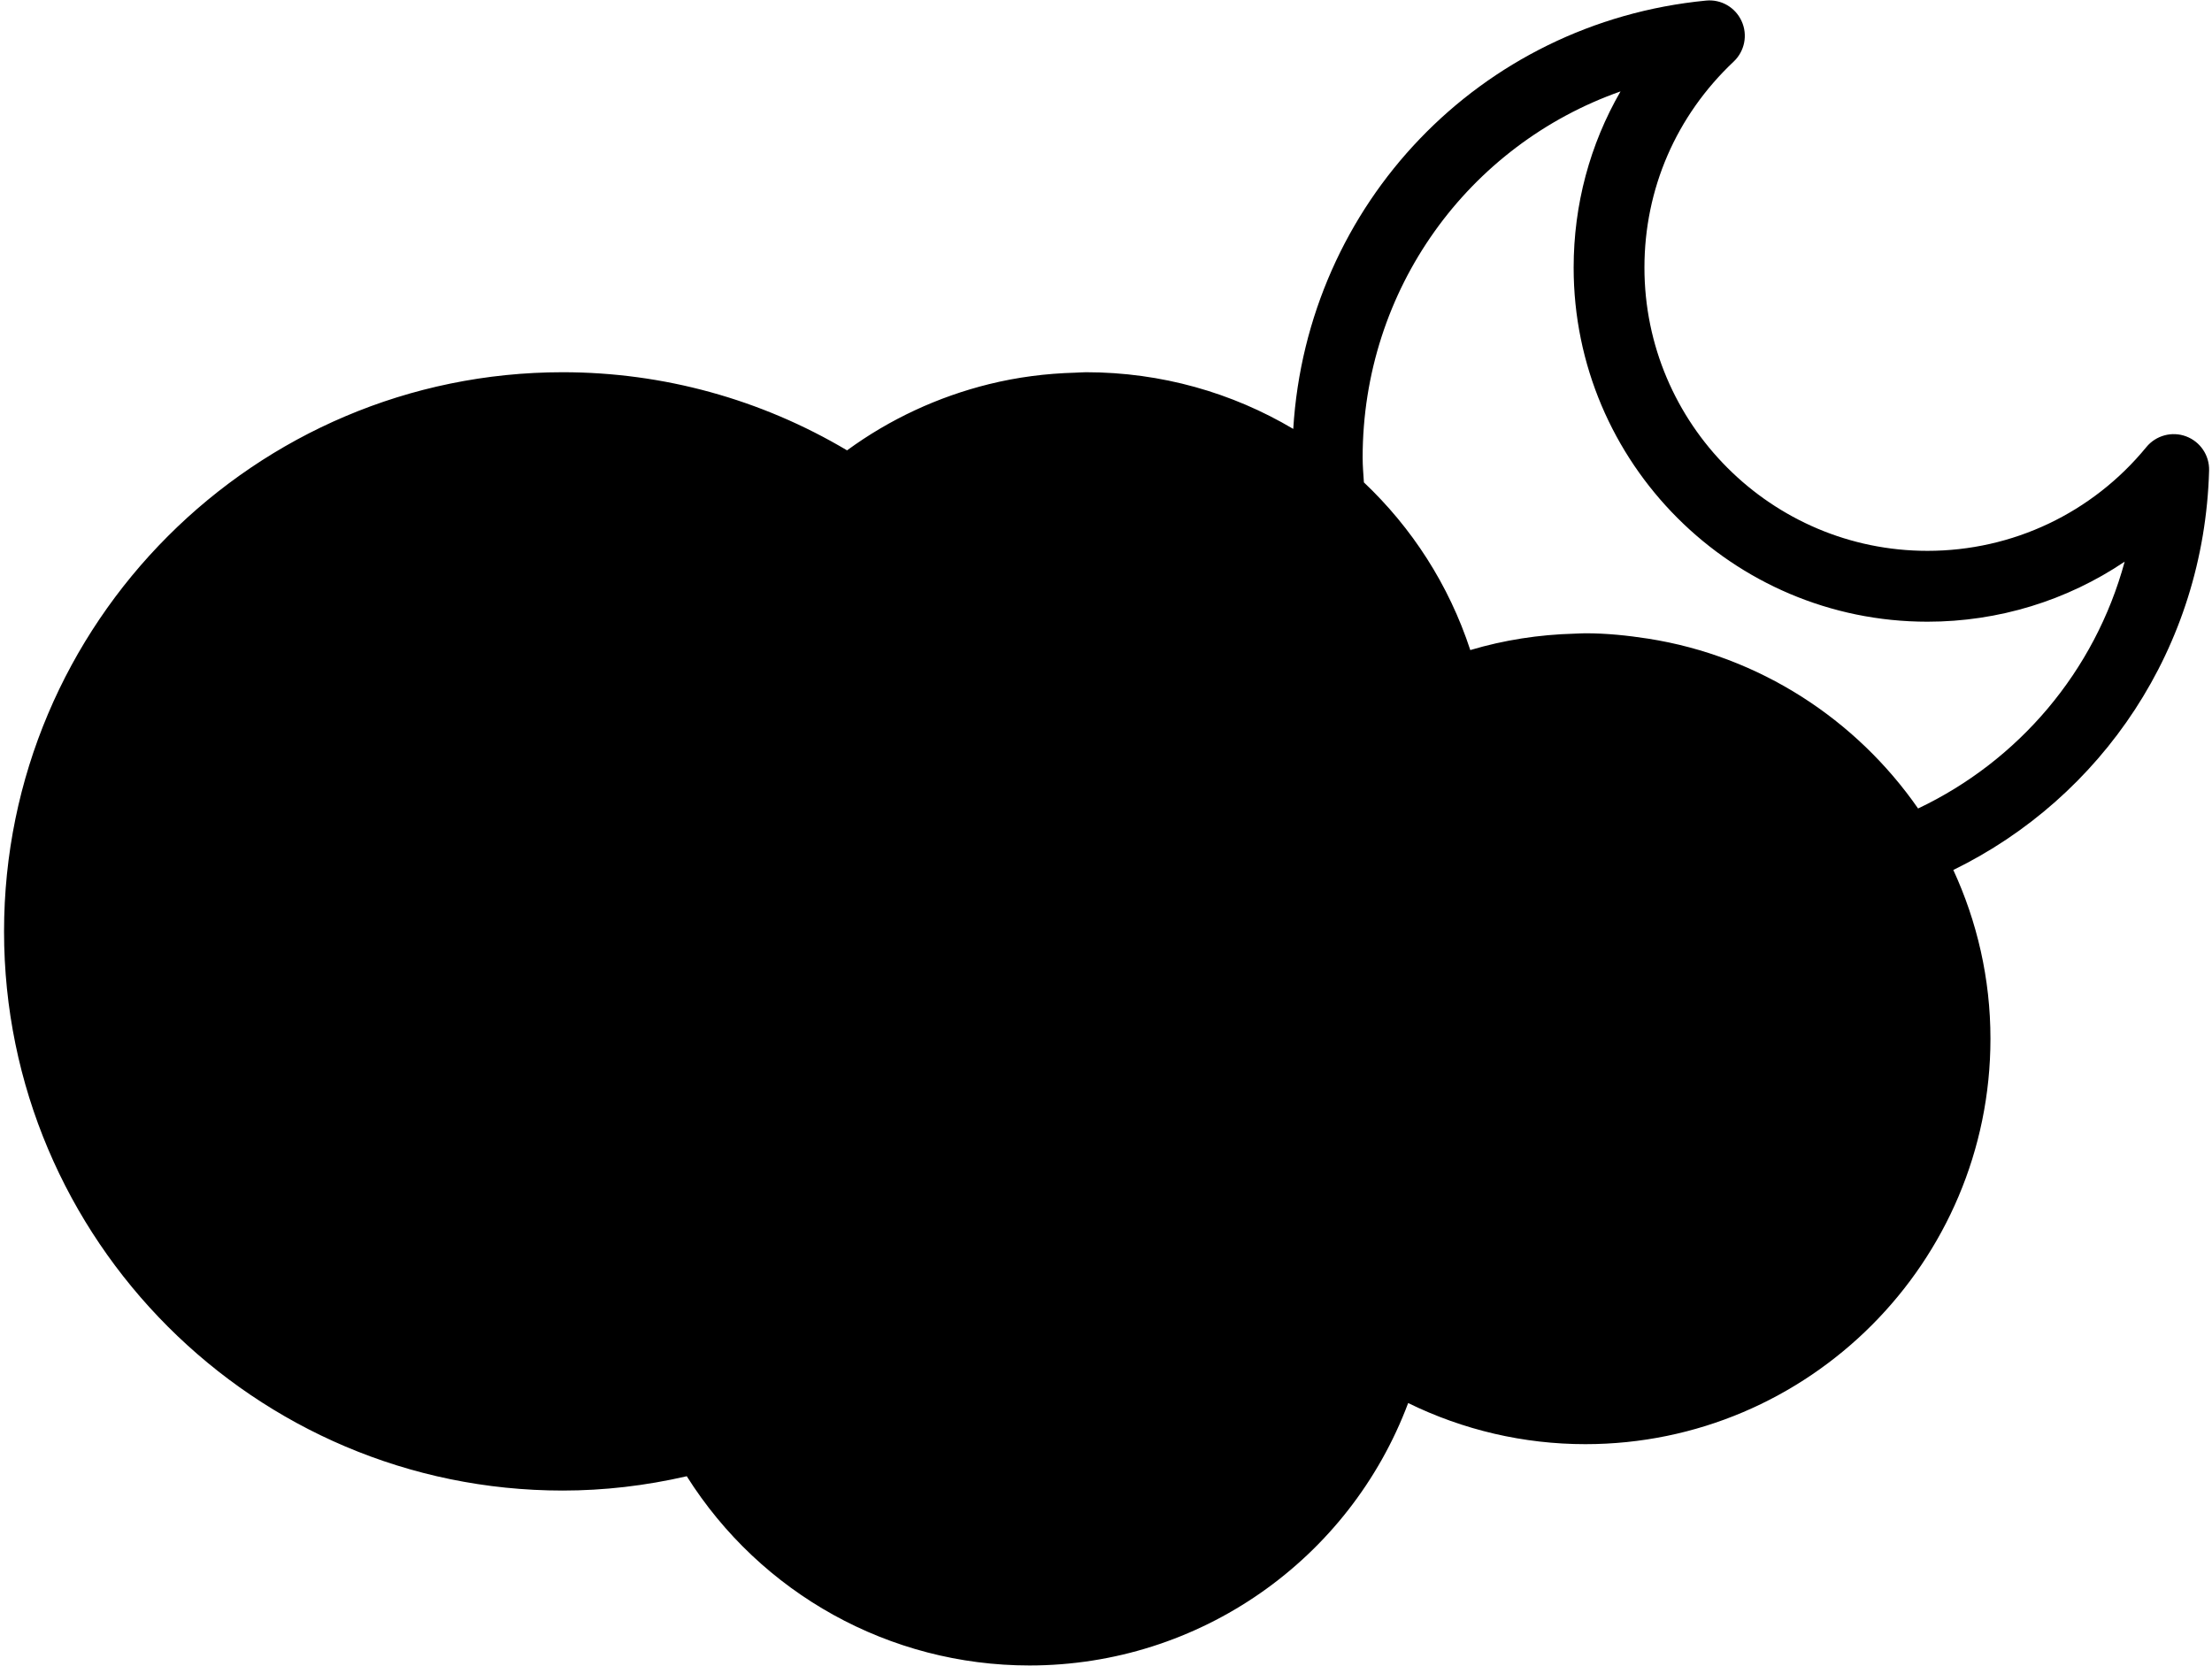
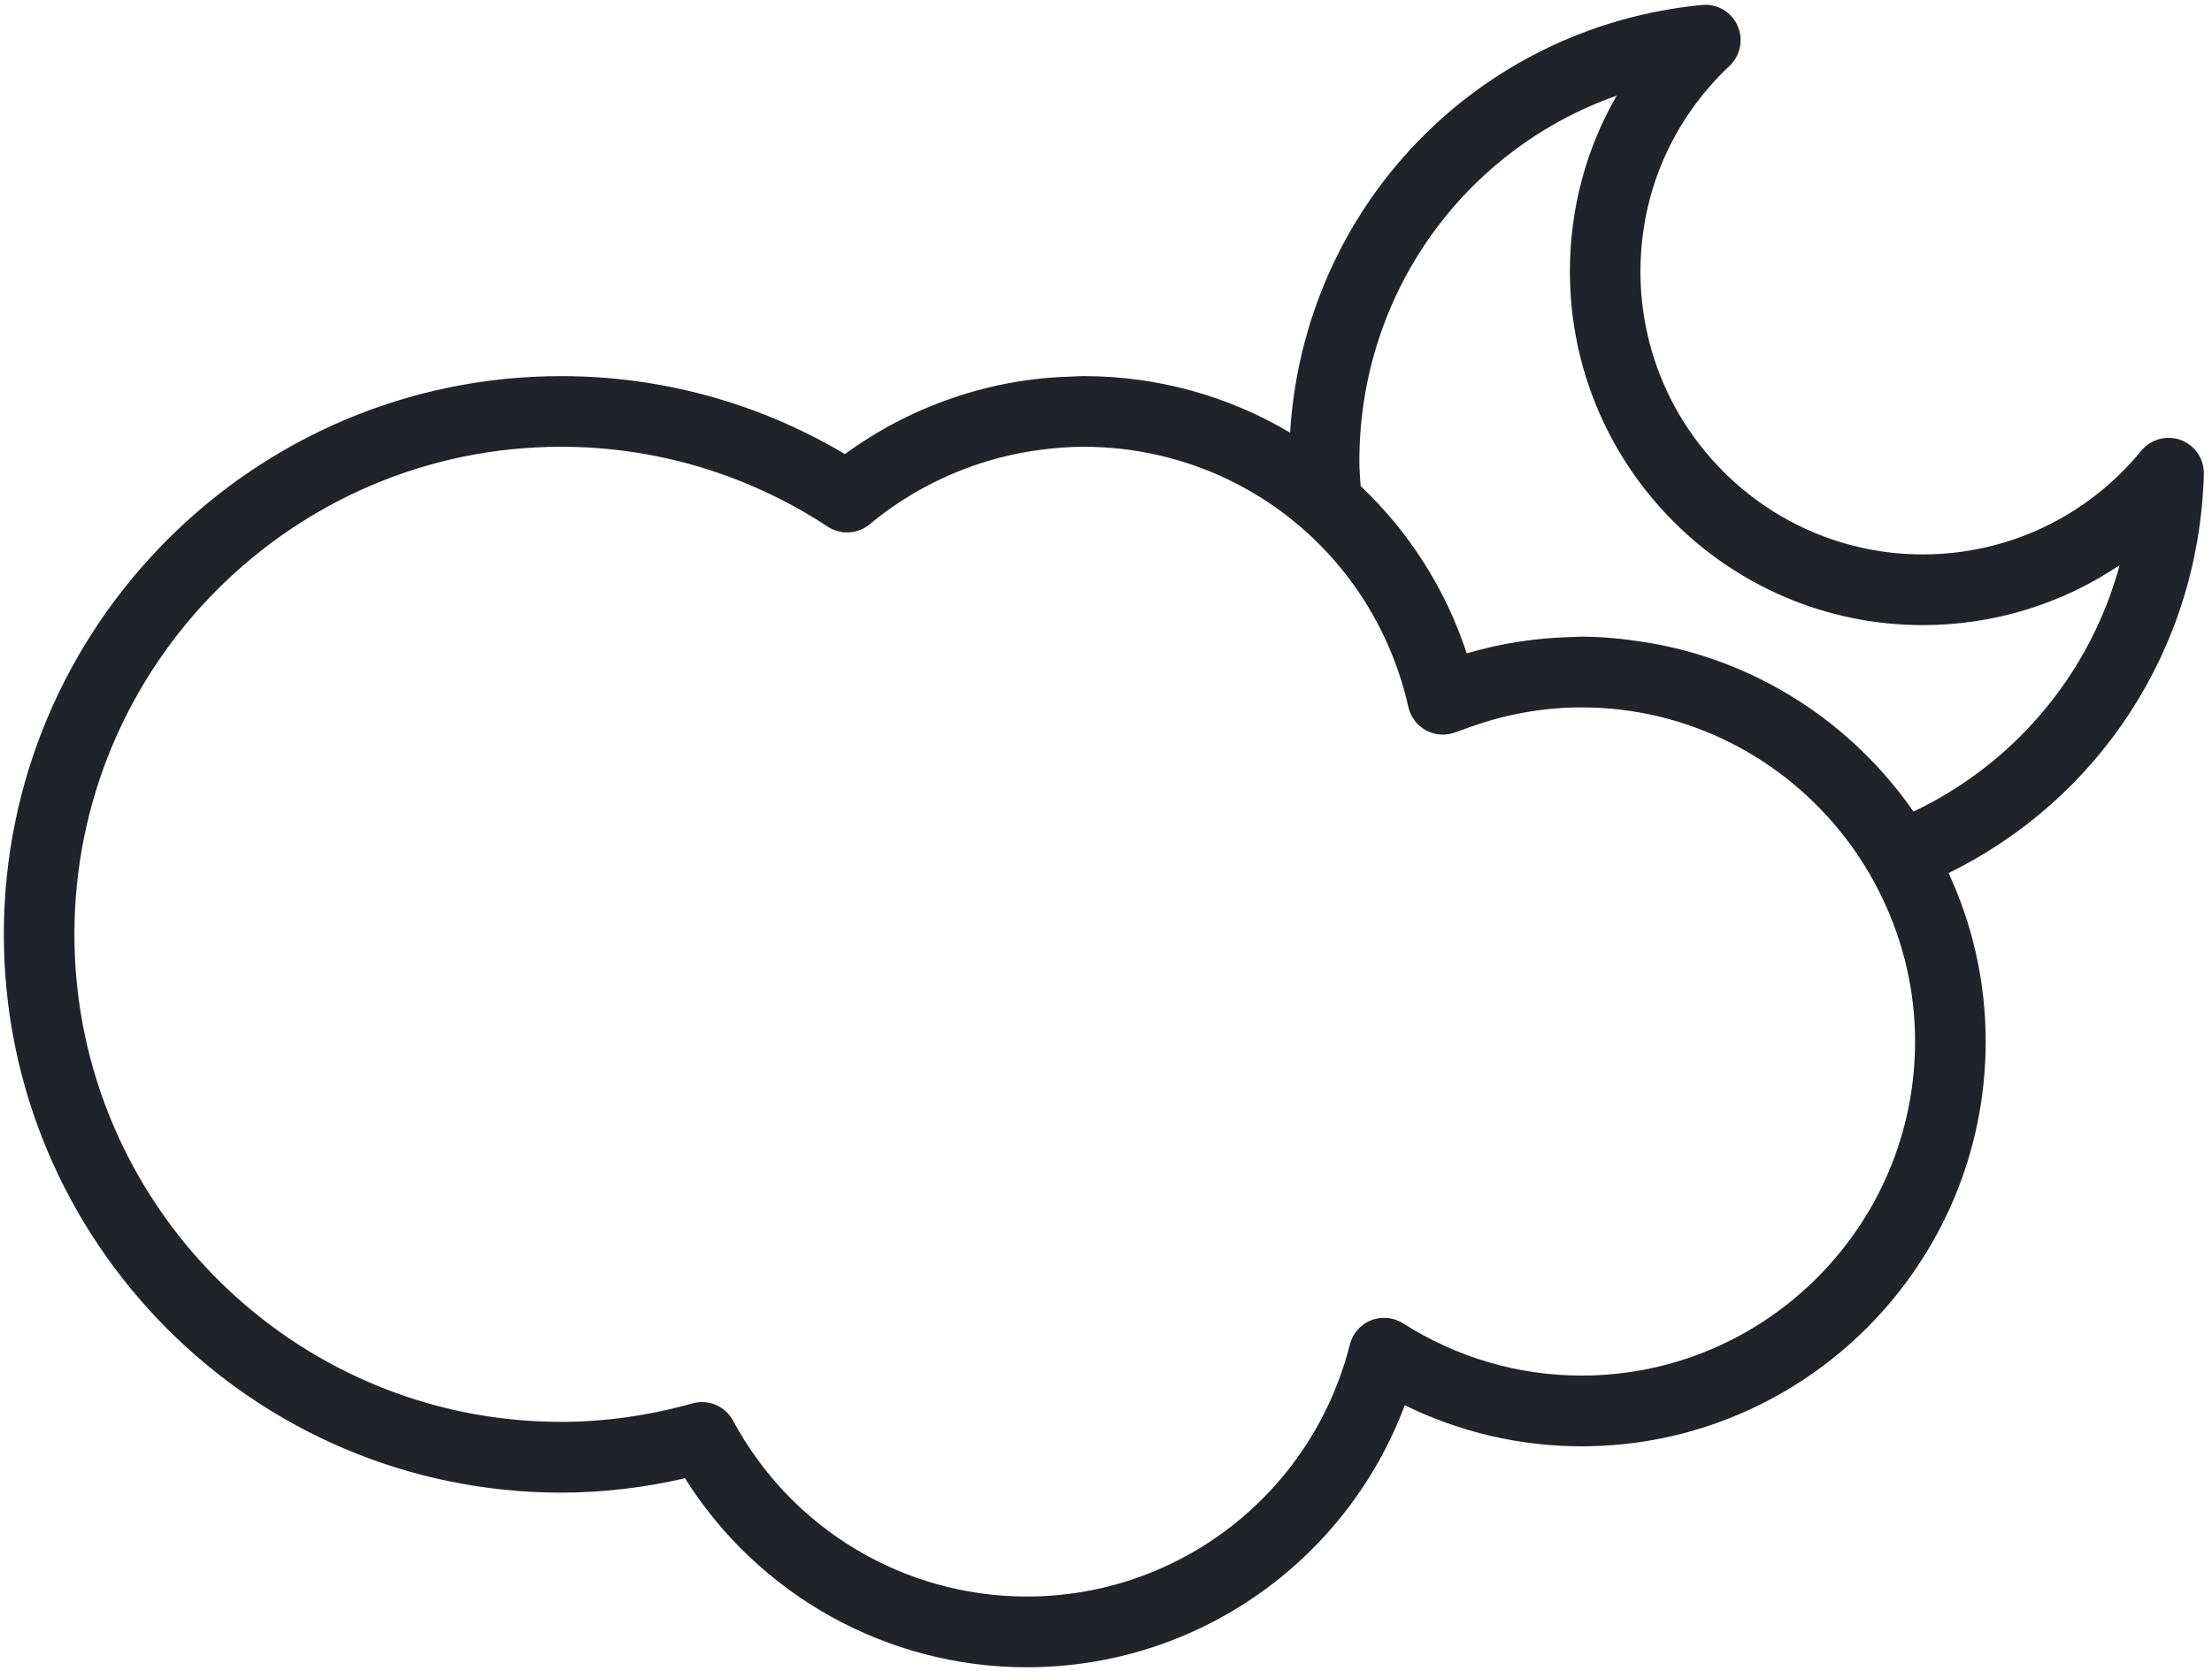
- <svg xmlns="http://www.w3.org/2000/svg" width="235" height="177" viewBox="0 0 235 177">
-   <path d="M234.692 49.989C234.737 48.382 233.758 46.928 232.248 46.361C230.751 45.801 229.049 46.255 228.028 47.498C222.286 54.505 213.811 58.524 204.77 58.524C188.191 58.524 174.703 45.026 174.703 28.431C174.703 20.08 178.072 12.305 184.183 6.544C185.354 5.439 185.696 3.713 185.03 2.253C184.365 0.783 182.849 -0.098 181.246 0.062C157.184 2.397 138.852 21.716 137.393 45.57C130.925 41.731 123.387 39.547 115.37 39.547C114.989 39.547 114.612 39.585 114.231 39.595C111.128 39.678 108.059 40.075 105.075 40.812C99.661 42.153 94.523 44.529 89.99 47.847C80.837 42.41 70.452 39.547 59.783 39.547C27.058 39.547 0.43 66.196 0.43 98.959C0.43 131.715 27.058 158.362 59.783 158.362C64.15 158.362 68.568 157.853 72.96 156.841C80.821 169.314 94.511 176.945 109.368 176.945C127.441 176.945 143.36 165.698 149.602 149.065C155.46 151.935 161.884 153.433 168.426 153.433C192.155 153.433 211.463 134.111 211.463 110.356C211.463 103.951 210.033 97.889 207.518 92.43C223.258 84.738 234.168 68.829 234.692 49.989ZM203.775 85.897C197.2 76.434 186.95 69.709 175.09 67.852C172.912 67.516 170.698 67.282 168.426 67.282C168.033 67.282 167.646 67.314 167.252 67.323C163.496 67.426 159.795 67.993 156.202 69.066C153.921 62.107 149.979 56.055 144.899 51.251C144.845 50.38 144.765 49.512 144.765 48.622C144.765 30.708 156.02 15.398 172.163 9.711C168.913 15.341 167.182 21.735 167.182 28.435C167.182 49.182 184.042 66.052 204.767 66.052C212.339 66.052 219.598 63.798 225.722 59.673C222.548 71.349 214.438 80.834 203.775 85.897Z" />
+ <svg xmlns="http://www.w3.org/2000/svg" width="233" height="176" viewBox="0 0 233 176" fill="none">
+   <path d="M232.141 49.955C232.189 48.367 231.217 46.921 229.727 46.363C228.242 45.814 226.559 46.261 225.549 47.489C219.868 54.429 211.488 58.411 202.541 58.411C186.141 58.411 172.798 45.044 172.798 28.614C172.798 20.34 176.13 12.648 182.178 6.941C183.337 5.85 183.672 4.141 183.017 2.693C182.359 1.24 180.859 0.365 179.27 0.524C155.467 2.838 137.33 21.966 135.893 45.583C129.494 41.782 122.037 39.623 114.106 39.623C113.73 39.623 113.353 39.654 112.977 39.67C109.91 39.749 106.872 40.142 103.922 40.875C98.57 42.203 93.488 44.556 89 47.84C79.945 42.457 69.672 39.626 59.115 39.626C26.742 39.626 0.404 66.014 0.404 98.442C0.404 130.873 26.742 157.261 59.115 157.261C63.435 157.261 67.808 156.753 72.15 155.751C79.926 168.104 93.469 175.662 108.169 175.662C126.047 175.662 141.795 164.524 147.97 148.053C153.765 150.897 160.12 152.381 166.589 152.381C190.065 152.381 209.162 133.25 209.162 109.732C209.162 103.391 207.75 97.389 205.259 91.983C220.83 84.358 231.622 68.61 232.141 49.955ZM166.585 144.93C159.936 144.93 153.439 143.025 147.786 139.423C147.182 139.043 146.489 138.846 145.789 138.846C145.327 138.846 144.859 138.932 144.413 139.109C143.305 139.547 142.479 140.498 142.188 141.655C138.235 157.289 124.246 168.208 108.166 168.208C95.225 168.208 83.367 161.11 77.217 149.68C76.391 148.145 74.622 147.388 72.939 147.86C68.337 149.147 63.685 149.807 59.111 149.807C30.837 149.807 7.838 126.764 7.838 98.438C7.838 70.113 30.84 47.07 59.111 47.07C69.106 47.07 78.819 49.984 87.193 55.491C88.566 56.385 90.358 56.283 91.614 55.234C94.561 52.777 97.877 50.855 101.412 49.48C104.004 48.468 106.713 47.777 109.489 47.406C111.014 47.203 112.556 47.07 114.106 47.07C122.433 47.07 130.136 49.939 136.2 54.85C142.166 59.679 146.546 66.486 148.35 74.492C148.59 75.56 149.286 76.47 150.255 76.974C151.226 77.484 152.369 77.538 153.375 77.126C153.733 76.977 154.103 76.87 154.47 76.74C158.369 75.291 162.439 74.53 166.585 74.53C177.852 74.53 187.869 79.881 194.3 88.169C195.879 90.201 197.233 92.411 198.341 94.761C200.49 99.313 201.724 104.374 201.724 109.732C201.724 129.138 185.96 144.93 166.585 144.93ZM201.557 85.506C195.056 76.134 184.913 69.479 173.181 67.643C171.022 67.307 168.836 67.079 166.585 67.079C166.199 67.079 165.813 67.108 165.43 67.12C161.712 67.222 158.053 67.783 154.499 68.839C152.242 61.955 148.34 55.963 143.318 51.204C143.264 50.339 143.188 49.48 143.188 48.601C143.188 30.866 154.319 15.707 170.291 10.08C167.073 15.647 165.364 21.982 165.364 28.614C165.364 49.156 182.042 65.862 202.541 65.862C210.032 65.862 217.216 63.623 223.273 59.543C220.128 71.102 212.108 80.493 201.557 85.506Z" fill="#20232A" />
</svg>
